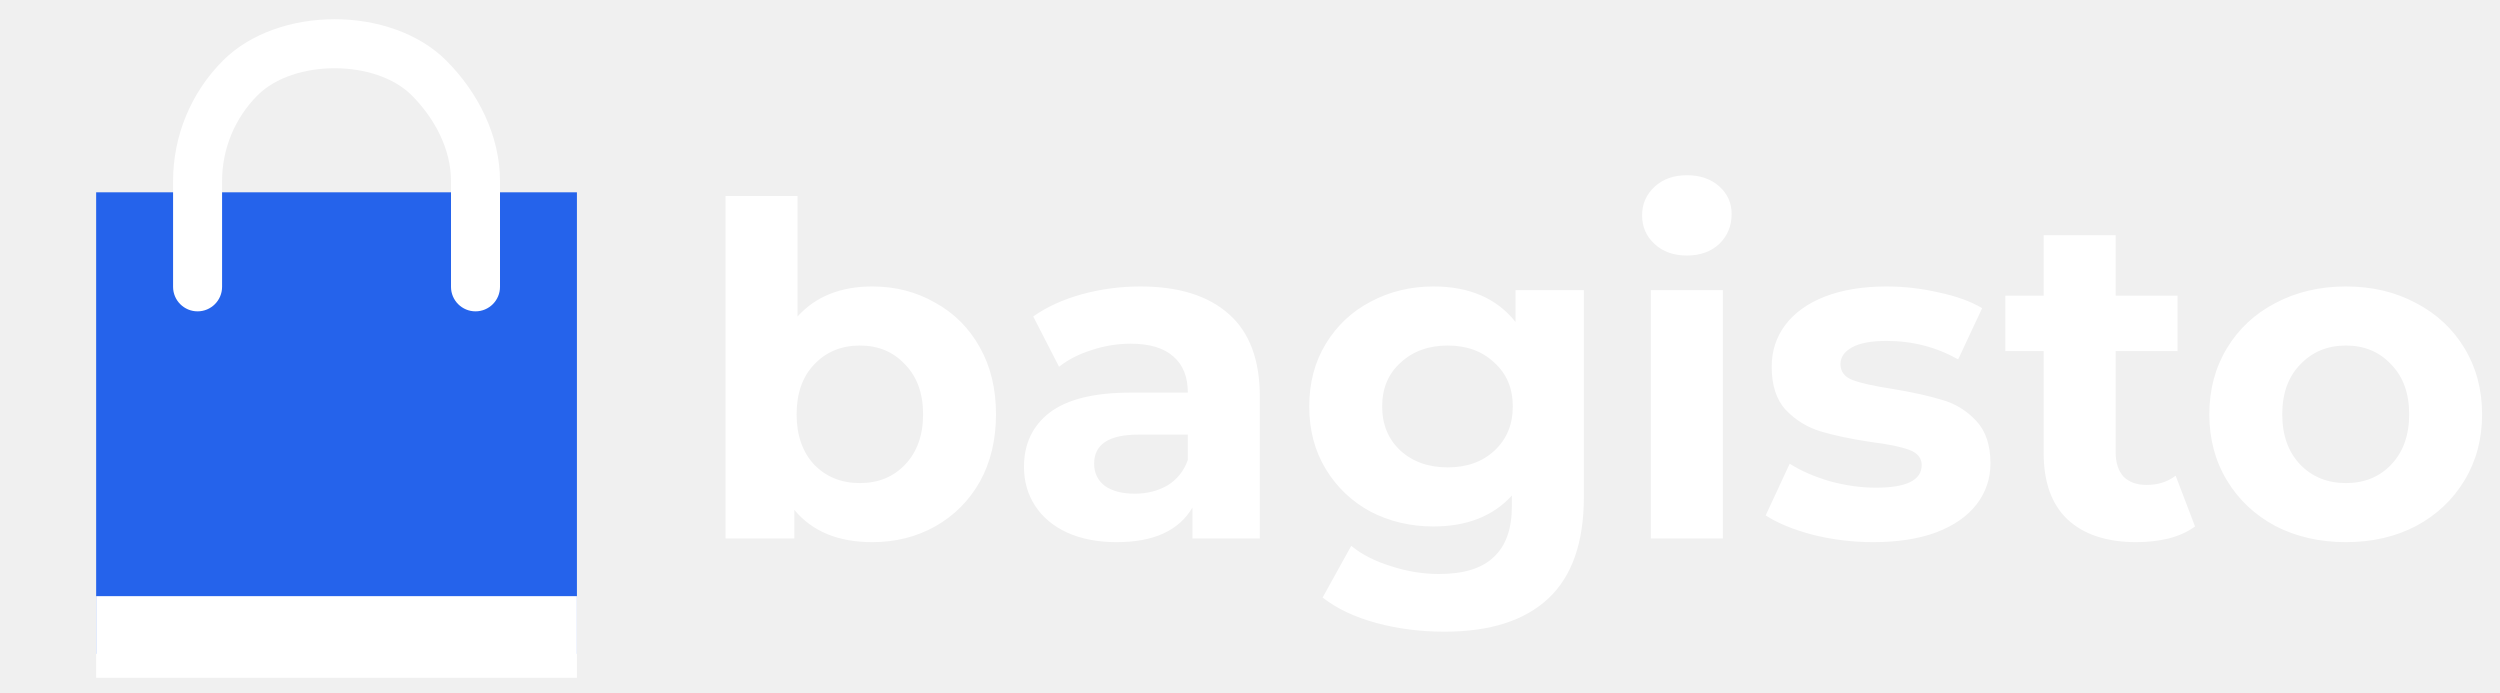
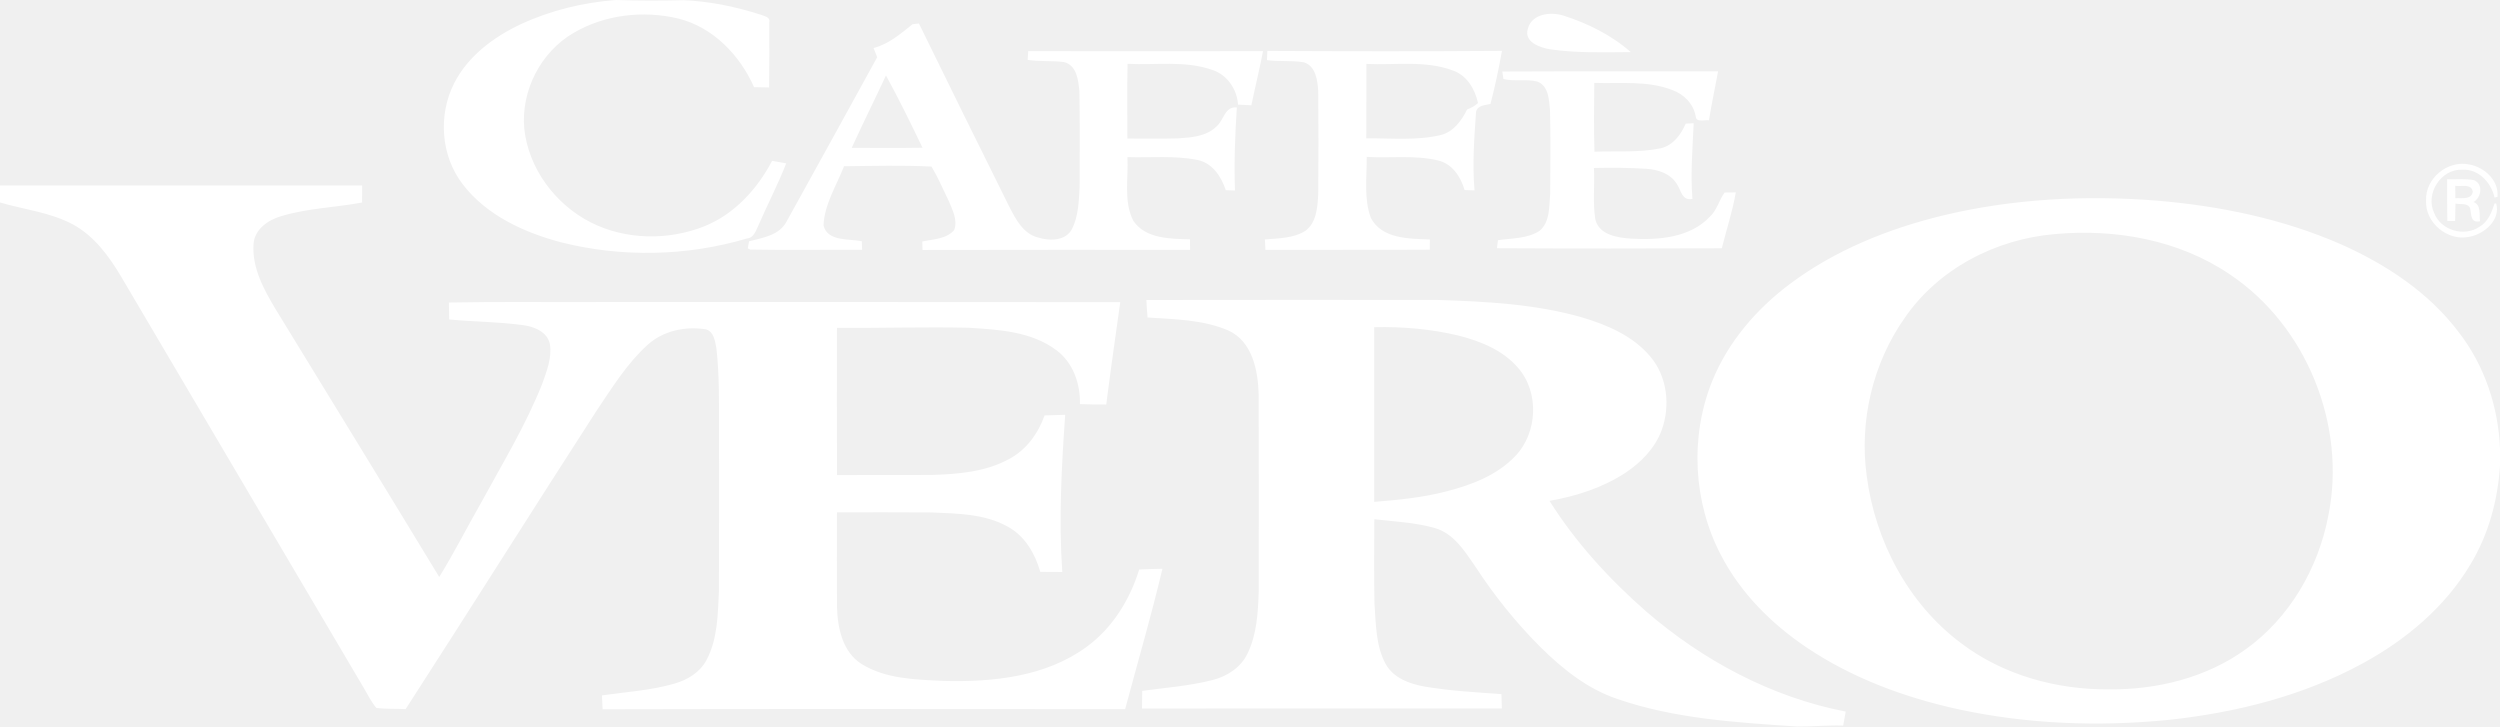
- <svg xmlns="http://www.w3.org/2000/svg" width="130" height="36" viewBox="0 0 130 36" fill="none">
-   <rect x="5" y="10" width="25" height="24" fill="#2563EB" />
-   <path fill-rule="evenodd" clip-rule="evenodd" d="M21.404 4.952C19.532 3.08 15.268 3.08 13.396 4.952C12.213 6.135 11.548 7.74 11.548 9.413V14.916C11.548 15.619 10.977 16.19 10.274 16.19C9.57 16.19 9 15.619 9 14.916V9.413C9 7.064 9.933 4.811 11.594 3.15C14.461 0.283 20.339 0.283 23.206 3.15C24.867 4.811 26 7.064 26 9.413V14.916C26 15.619 25.43 16.19 24.726 16.19C24.023 16.19 23.452 15.619 23.452 14.916V9.413C23.452 7.74 22.588 6.135 21.404 4.952Z" fill="white" />
-   <rect x="5" y="31" width="25" height="4.246" fill="white" />
-   <path d="M45.36 14.896C46.56 14.896 47.648 15.176 48.624 15.736C49.616 16.28 50.392 17.056 50.952 18.064C51.512 19.056 51.792 20.216 51.792 21.544C51.792 22.872 51.512 24.04 50.952 25.048C50.392 26.04 49.616 26.816 48.624 27.376C47.648 27.92 46.56 28.192 45.36 28.192C43.584 28.192 42.232 27.632 41.304 26.512V28H37.728V10.192H41.472V16.456C42.416 15.416 43.712 14.896 45.36 14.896ZM44.712 25.12C45.672 25.12 46.456 24.8 47.064 24.16C47.688 23.504 48 22.632 48 21.544C48 20.456 47.688 19.592 47.064 18.952C46.456 18.296 45.672 17.968 44.712 17.968C43.752 17.968 42.96 18.296 42.336 18.952C41.728 19.592 41.424 20.456 41.424 21.544C41.424 22.632 41.728 23.504 42.336 24.16C42.96 24.8 43.752 25.12 44.712 25.12ZM59.295 14.896C61.295 14.896 62.831 15.376 63.903 16.336C64.975 17.28 65.511 18.712 65.511 20.632V28H62.007V26.392C61.303 27.592 59.991 28.192 58.071 28.192C57.079 28.192 56.215 28.024 55.479 27.688C54.759 27.352 54.207 26.888 53.823 26.296C53.439 25.704 53.247 25.032 53.247 24.28C53.247 23.08 53.695 22.136 54.591 21.448C55.503 20.76 56.903 20.416 58.791 20.416H61.767C61.767 19.6 61.519 18.976 61.023 18.544C60.527 18.096 59.783 17.872 58.791 17.872C58.103 17.872 57.423 17.984 56.751 18.208C56.095 18.416 55.535 18.704 55.071 19.072L53.727 16.456C54.431 15.96 55.271 15.576 56.247 15.304C57.239 15.032 58.255 14.896 59.295 14.896ZM59.007 25.672C59.647 25.672 60.215 25.528 60.711 25.24C61.207 24.936 61.559 24.496 61.767 23.92V22.6H59.199C57.663 22.6 56.895 23.104 56.895 24.112C56.895 24.592 57.079 24.976 57.447 25.264C57.831 25.536 58.351 25.672 59.007 25.672ZM82.361 15.088V25.84C82.361 28.208 81.745 29.968 80.513 31.12C79.281 32.272 77.481 32.848 75.112 32.848C73.865 32.848 72.68 32.696 71.561 32.392C70.441 32.088 69.513 31.648 68.776 31.072L70.264 28.384C70.808 28.832 71.496 29.184 72.329 29.44C73.16 29.712 73.993 29.848 74.825 29.848C76.121 29.848 77.073 29.552 77.68 28.96C78.305 28.384 78.617 27.504 78.617 26.32V25.768C77.641 26.84 76.281 27.376 74.537 27.376C73.353 27.376 72.264 27.12 71.272 26.608C70.296 26.08 69.52 25.344 68.945 24.4C68.368 23.456 68.081 22.368 68.081 21.136C68.081 19.904 68.368 18.816 68.945 17.872C69.52 16.928 70.296 16.2 71.272 15.688C72.264 15.16 73.353 14.896 74.537 14.896C76.409 14.896 77.832 15.512 78.808 16.744V15.088H82.361ZM75.281 24.304C76.272 24.304 77.081 24.016 77.704 23.44C78.344 22.848 78.665 22.08 78.665 21.136C78.665 20.192 78.344 19.432 77.704 18.856C77.081 18.264 76.272 17.968 75.281 17.968C74.288 17.968 73.472 18.264 72.832 18.856C72.192 19.432 71.873 20.192 71.873 21.136C71.873 22.08 72.192 22.848 72.832 23.44C73.472 24.016 74.288 24.304 75.281 24.304ZM85.845 15.088H89.589V28H85.845V15.088ZM87.717 13.288C87.029 13.288 86.469 13.088 86.037 12.688C85.605 12.288 85.389 11.792 85.389 11.2C85.389 10.608 85.605 10.112 86.037 9.712C86.469 9.312 87.029 9.112 87.717 9.112C88.405 9.112 88.965 9.304 89.397 9.688C89.829 10.072 90.045 10.552 90.045 11.128C90.045 11.752 89.829 12.272 89.397 12.688C88.965 13.088 88.405 13.288 87.717 13.288ZM97.408 28.192C96.336 28.192 95.288 28.064 94.264 27.808C93.24 27.536 92.424 27.2 91.816 26.8L93.064 24.112C93.64 24.48 94.336 24.784 95.152 25.024C95.968 25.248 96.768 25.36 97.552 25.36C99.136 25.36 99.928 24.968 99.928 24.184C99.928 23.816 99.712 23.552 99.28 23.392C98.848 23.232 98.184 23.096 97.288 22.984C96.232 22.824 95.36 22.64 94.672 22.432C93.984 22.224 93.384 21.856 92.872 21.328C92.376 20.8 92.128 20.048 92.128 19.072C92.128 18.256 92.36 17.536 92.824 16.912C93.304 16.272 93.992 15.776 94.888 15.424C95.8 15.072 96.872 14.896 98.104 14.896C99.016 14.896 99.92 15 100.816 15.208C101.728 15.4 102.48 15.672 103.072 16.024L101.824 18.688C100.688 18.048 99.448 17.728 98.104 17.728C97.304 17.728 96.704 17.84 96.304 18.064C95.904 18.288 95.704 18.576 95.704 18.928C95.704 19.328 95.92 19.608 96.352 19.768C96.784 19.928 97.472 20.08 98.416 20.224C99.472 20.4 100.336 20.592 101.008 20.8C101.68 20.992 102.264 21.352 102.76 21.88C103.256 22.408 103.504 23.144 103.504 24.088C103.504 24.888 103.264 25.6 102.784 26.224C102.304 26.848 101.6 27.336 100.672 27.688C99.76 28.024 98.672 28.192 97.408 28.192ZM114.142 27.376C113.774 27.648 113.318 27.856 112.774 28C112.246 28.128 111.686 28.192 111.094 28.192C109.558 28.192 108.366 27.8 107.518 27.016C106.686 26.232 106.27 25.08 106.27 23.56V18.256H104.278V15.376H106.27V12.232H110.014V15.376H113.23V18.256H110.014V23.512C110.014 24.056 110.15 24.48 110.422 24.784C110.71 25.072 111.11 25.216 111.622 25.216C112.214 25.216 112.718 25.056 113.134 24.736L114.142 27.376ZM121.989 28.192C120.629 28.192 119.405 27.912 118.317 27.352C117.245 26.776 116.405 25.984 115.797 24.976C115.189 23.968 114.885 22.824 114.885 21.544C114.885 20.264 115.189 19.12 115.797 18.112C116.405 17.104 117.245 16.32 118.317 15.76C119.405 15.184 120.629 14.896 121.989 14.896C123.349 14.896 124.565 15.184 125.637 15.76C126.709 16.32 127.549 17.104 128.157 18.112C128.765 19.12 129.069 20.264 129.069 21.544C129.069 22.824 128.765 23.968 128.157 24.976C127.549 25.984 126.709 26.776 125.637 27.352C124.565 27.912 123.349 28.192 121.989 28.192ZM121.989 25.12C122.949 25.12 123.733 24.8 124.341 24.16C124.965 23.504 125.277 22.632 125.277 21.544C125.277 20.456 124.965 19.592 124.341 18.952C123.733 18.296 122.949 17.968 121.989 17.968C121.029 17.968 120.237 18.296 119.613 18.952C118.989 19.592 118.677 20.456 118.677 21.544C118.677 22.632 118.989 23.504 119.613 24.16C120.237 24.8 121.029 25.12 121.989 25.12Z" fill="white" />
+ <svg xmlns="http://www.w3.org/2000/svg" viewBox="48.87 36.978 297.452 86.443">
+   <path fill="#fff" fill-rule="evenodd" d="M110.822 39.863c3.554-1.647 7.425-2.591 11.325-2.885 2.703.1 5.41.087 8.113.026 3.131.134 6.225.797 9.203 1.748.39.167 1.089.268.933.87.012 2.585.015 5.176-.019 7.761-.594-.014-1.193-.02-1.788-.034-1.685-3.81-4.871-7.131-9.006-8.162-4.168-.997-8.793-.475-12.504 1.728-3.885 2.276-6.231 6.856-5.833 11.342.494 4.761 3.688 9.033 7.916 11.182 4.142 2.096 9.191 2.169 13.485.475 3.584-1.433 6.321-4.432 8.087-7.8.558.1 1.116.201 1.678.301-.967 2.491-2.213 4.854-3.269 7.305-.324.656-.547 1.553-1.42 1.64-7.154 2.116-14.896 2.264-22.131.442-4.379-1.171-8.797-3.187-11.634-6.856-2.647-3.388-2.989-8.296-1.037-12.092 1.651-3.221 4.689-5.477 7.901-6.991Zm119.828.556c.454-1.801 2.688-2.062 4.194-1.6 2.916.924 5.752 2.33 8.058 4.359-3.198.013-6.433.134-9.604-.335-1.186-.194-3.123-.85-2.648-2.424Zm-77.843 2.27c1.815-.462 3.216-1.701 4.64-2.826.19-.02.565-.066.756-.093 3.554 7.278 7.146 14.536 10.745 21.787.766 1.487 1.654 3.228 3.417 3.676 1.364.435 3.324.435 4.064-1.031.762-1.533.799-3.301.896-4.975-.004-3.783.045-7.572-.026-11.356-.116-1.305-.302-3.14-1.841-3.508-1.432-.188-2.885-.034-4.313-.261.015-.255.044-.777.06-1.038 9.313 0 18.624.013 27.938 0-.406 2.156-.945 4.292-1.383 6.441-.532-.02-1.06-.047-1.588-.08-.119-1.835-1.294-3.556-3.068-4.131-3.234-1.139-6.722-.543-10.075-.723-.067 2.966-.023 5.932-.023 8.891 2.008-.006 4.015.041 6.023-.02 1.588-.107 3.362-.221 4.566-1.406.897-.723.974-2.437 2.436-2.27-.216 3.288-.339 6.582-.223 9.876-.272-.006-.818-.026-1.09-.033-.539-1.634-1.614-3.274-3.424-3.609-2.725-.536-5.525-.241-8.281-.328.131 2.504-.479 5.236.692 7.566 1.462 2.169 4.41 2.149 6.748 2.216.004.415.008.837.012 1.252-10.612.007-21.22-.02-31.831.014-.008-.255-.023-.757-.03-1.005 1.294-.288 2.867-.281 3.796-1.366.443-1.191-.212-2.403-.658-3.481-.666-1.366-1.264-2.766-2.038-4.071-3.461-.174-6.945-.074-10.411-.04-.896 2.303-2.331 4.512-2.442 7.037.468 1.955 3.03 1.566 4.558 1.888.008.254.026.763.034 1.018-4.436-.02-8.875.053-13.311-.027l-.294-.141c.041-.207.115-.629.156-.843 1.625-.429 3.621-.703 4.476-2.377 3.607-6.502 7.184-13.01 10.768-19.525-.107-.274-.323-.823-.431-1.098Zm1.477 3.268c-1.34 2.879-2.756 5.724-4.079 8.61 2.806.014 5.618.034 8.425-.013-1.391-2.893-2.8-5.779-4.346-8.597Zm45.375-2.92c9.303.047 18.61.06 27.916-.006-.379 2.122-.825 4.238-1.367 6.314-.633.16-1.499.14-1.715.91-.216 3.12-.454 6.254-.182 9.374-.398-.013-.792-.027-1.186-.04-.45-1.587-1.487-3.154-3.191-3.529-2.766-.656-5.64-.241-8.451-.415.023 2.417-.36 4.948.488 7.251 1.305 2.518 4.569 2.485 7.023 2.572-.004.408-.004.816-.004 1.218-6.518.04-13.039 0-19.558.02-.014-.308-.048-.93-.063-1.238 1.618-.141 3.373-.128 4.796-1.011 1.35-.978 1.455-2.799 1.548-4.326.033-4.104.041-8.215 0-12.313-.078-1.272-.287-2.953-1.681-3.422-1.454-.254-2.953-.067-4.418-.261.012-.274.034-.823.045-1.098Zm11.787 1.547c-.014 2.946.008 5.899-.014 8.852 2.948-.027 5.956.294 8.849-.389 1.528-.375 2.48-1.707 3.141-3.033.465-.201.93-.415 1.302-.777-.354-1.647-1.305-3.274-2.968-3.863-3.29-1.245-6.878-.623-10.31-.79Zm16.17.904c8.559-.04 17.115-.014 25.674-.02-.353 1.948-.781 3.877-1.085 5.825-.529-.094-1.525.308-1.584-.489-.261-1.473-1.399-2.611-2.77-3.113-2.96-1.152-6.195-.744-9.292-.851-.026 2.732-.067 5.464.022 8.189 2.636-.107 5.317.134 7.912-.415 1.458-.355 2.373-1.62 2.945-2.926.238-.007.71-.033.948-.047-.134 3-.39 5.999-.148 8.999-1.279.288-1.35-1.091-1.901-1.841-.758-1.185-2.205-1.641-3.536-1.734-2.093-.134-4.19-.148-6.283-.101.104 2.042-.156 4.105.168 6.133.472 1.868 2.676 2.163 4.29 2.277 3.239.181 6.983-.107 9.34-2.618.852-.784 1.089-1.975 1.755-2.873.331 0 .993-.006 1.324-.013-.383 2.263-1.116 4.433-1.662 6.649-8.92.033-17.84.04-26.756-.007.029-.241.093-.723.126-.957 1.651-.241 3.481-.168 4.934-1.105 1.272-1.051 1.134-2.873 1.275-4.359.016-3.334.064-6.682-.022-10.017-.119-1.205-.152-2.872-1.498-3.388-1.32-.341-2.718.02-4.042-.308-.033-.221-.1-.669-.134-.89Zm109.909 15.353c-.116-2.625 2.547-4.821 5.101-4.299 1.819.295 3.588 1.895 3.395 3.857-.086.02-.261.06-.346.08-.409-1.781-1.9-3.421-3.844-3.307-2.54-.114-4.418 2.852-3.351 5.129.777 2.082 3.592 2.905 5.407 1.653 1.008-.582 1.446-1.707 1.784-2.758l.197-.02c.562 1.955-1.42 3.669-3.208 3.977-2.562.562-5.269-1.681-5.135-4.312Zm2.506-2.538c1.063.034 2.145-.087 3.198.107 1.126.482.877 2.036-.045 2.605.926.362.647 1.513.762 2.283-1.167.268-1.004-.81-1.186-1.573-.323-.643-1.175-.389-1.736-.523-.019.69-.03 1.38-.041 2.069h-.923c-.041-1.66-.018-3.314-.029-4.968Zm.967.784c.004.368.01 1.111.014 1.479.726-.067 1.908.228 2.075-.783-.186-1.011-1.402-.569-2.089-.696ZM48.87 59.046c14.364.007 28.726.007 43.09 0-.004.677-.004 1.353-.011 2.029-3.183.596-6.474.67-9.589 1.614-1.566.442-3.224 1.567-3.325 3.348-.193 2.819 1.242 5.417 2.648 7.76 6.484 10.606 12.999 21.202 19.449 31.832 1.767-2.867 3.287-5.875 4.957-8.797 2.543-4.669 5.328-9.242 7.298-14.19.525-1.5 1.164-3.08.915-4.687-.275-1.48-1.841-2.109-3.175-2.29-2.923-.395-5.882-.402-8.816-.676-.011-.67-.022-1.346-.03-2.016 6.117-.12 12.237-.026 18.353-.06 20.509.007 41.019-.013 61.524.014-.565 4.057-1.152 8.115-1.666 12.179-1.044.007-2.089-.007-3.13-.047.059-2.41-.811-4.935-2.793-6.408-2.978-2.243-6.885-2.457-10.466-2.678-5.217-.114-10.433.054-15.65.013-.004 5.839-.022 11.678.007 17.516 3.741-.027 7.481.007 11.222-.013 3.123-.094 6.384-.348 9.184-1.862 2.074-1.064 3.521-3.053 4.291-5.222.814-.034 1.628-.054 2.446-.074-.428 6.22-.773 12.468-.342 18.703-.877-.007-1.747-.011-2.617-.015-.618-2.16-1.819-4.261-3.845-5.365-2.763-1.562-6.046-1.569-9.128-1.706-3.74-.034-7.477-.008-11.218-.012 0 3.748-.022 7.496.003 11.243.06 2.499.659 5.374 2.927 6.805 2.915 1.796 6.477 1.852 9.79 2.012 5.848.152 12.14-.495 16.991-4.061 3.068-2.238 5.143-5.607 6.247-9.199.918-.047 1.844-.063 2.766-.085-1.327 5.603-2.952 11.136-4.436 16.702-20.725-.008-41.446-.041-62.171.015-.029-.55-.055-1.101-.081-1.651 2.892-.413 5.837-.591 8.656-1.409 1.532-.443 3.012-1.339 3.778-2.785 1.345-2.506 1.349-5.44 1.487-8.214.029-6.443.004-12.887.01-19.331-.004-3.193.049-6.401-.315-9.588-.16-.81-.294-1.942-1.227-2.223-2.432-.401-5.109.154-6.964 1.848-2.44 2.203-4.176 5.042-6.005 7.74-7.641 11.832-15.133 23.763-22.777 35.594-1.161-.056-2.324-.003-3.477-.133-.64-.748-1.056-1.652-1.562-2.488-9.6-16.282-19.219-32.551-28.812-48.841-1.439-2.424-3.197-4.821-5.722-6.2-2.699-1.447-5.789-1.768-8.689-2.618v-2.023Zm231.191 3.563c8.273-1.982 16.869-2.431 25.335-1.768 7.534.623 15.055 2.163 22.001 5.202 5.365 2.384 10.462 5.739 14.028 10.479 3.049 3.93 4.692 8.845 4.897 13.807v2.028c-.256 4.133-1.369 8.245-3.529 11.796-3.019 5.068-7.692 8.972-12.831 11.768-7.102 3.866-15.085 5.856-23.082 6.711-8.351.829-16.844.506-25.053-1.275-6.366-1.398-12.597-3.704-18.025-7.355-4.165-2.803-7.838-6.477-10.162-10.957-3.317-6.317-3.723-14.102-1.052-20.718 1.877-4.647 5.246-8.563 9.228-11.55 5.38-4.037 11.742-6.588 18.245-8.168Zm13.284 2.223c-7.008.595-13.831 4.111-17.85 9.969-3.804 5.397-5.421 12.267-4.521 18.802.996 7.72 4.923 15.179 11.199 19.882 5.026 3.823 11.418 5.574 17.683 5.514 5.693.045 11.534-1.39 16.196-4.759 5.21-3.721 8.634-9.619 9.835-15.858 2.209-10.765-2.569-22.67-11.738-28.776-6.046-4.098-13.62-5.437-20.804-4.774Zm-108.079 7.84c11.549-.027 23.098-.007 34.643-.007 5.756.188 11.578.476 17.147 2.063 3.016.89 6.098 2.203 8.169 4.673 2.03 2.377 2.406 5.886 1.347 8.772-.792 2.135-2.451 3.829-4.321 5.068-2.71 1.769-5.849 2.773-9.02 3.331 3.108 4.934 7.086 9.288 11.463 13.124 6.774 5.86 14.943 10.237 23.781 11.947-.104.554-.205 1.112-.301 1.666-1.837-.06-3.67.126-5.503.111-7.183-.487-14.508-.907-21.368-3.279-3.536-1.179-6.496-3.558-9.117-6.139-2.941-2.93-5.547-6.187-7.812-9.663-1.242-1.8-2.528-3.875-4.756-4.525-2.349-.673-4.814-.781-7.231-1.056-.015 3.342-.045 6.685.018 10.028.182 2.446.138 5.06 1.372 7.265.937 1.617 2.819 2.297 4.562 2.61 3.031.52 6.11.68 9.174.903.018.57.033 1.139.051 1.707-14.27.007-28.544-.007-42.818.007.003-.702.015-1.401.026-2.1 2.796-.38 5.629-.588 8.37-1.29 1.721-.435 3.357-1.487 4.146-3.124 1.126-2.298 1.264-4.919 1.346-7.432.003-7.82.022-15.638-.008-23.451-.078-2.833-.748-6.274-3.603-7.58-3.015-1.299-6.387-1.332-9.615-1.547-.059-.689-.108-1.386-.142-2.082Zm27.106 3.234v20.785c2.904-.235 5.823-.517 8.648-1.261 2.949-.762 5.964-1.908 8.11-4.157 2.703-2.779 2.918-7.653.323-10.573-1.784-2.062-4.421-3.12-7.001-3.783-3.294-.797-6.7-1.085-10.08-1.011Z" />
</svg>
